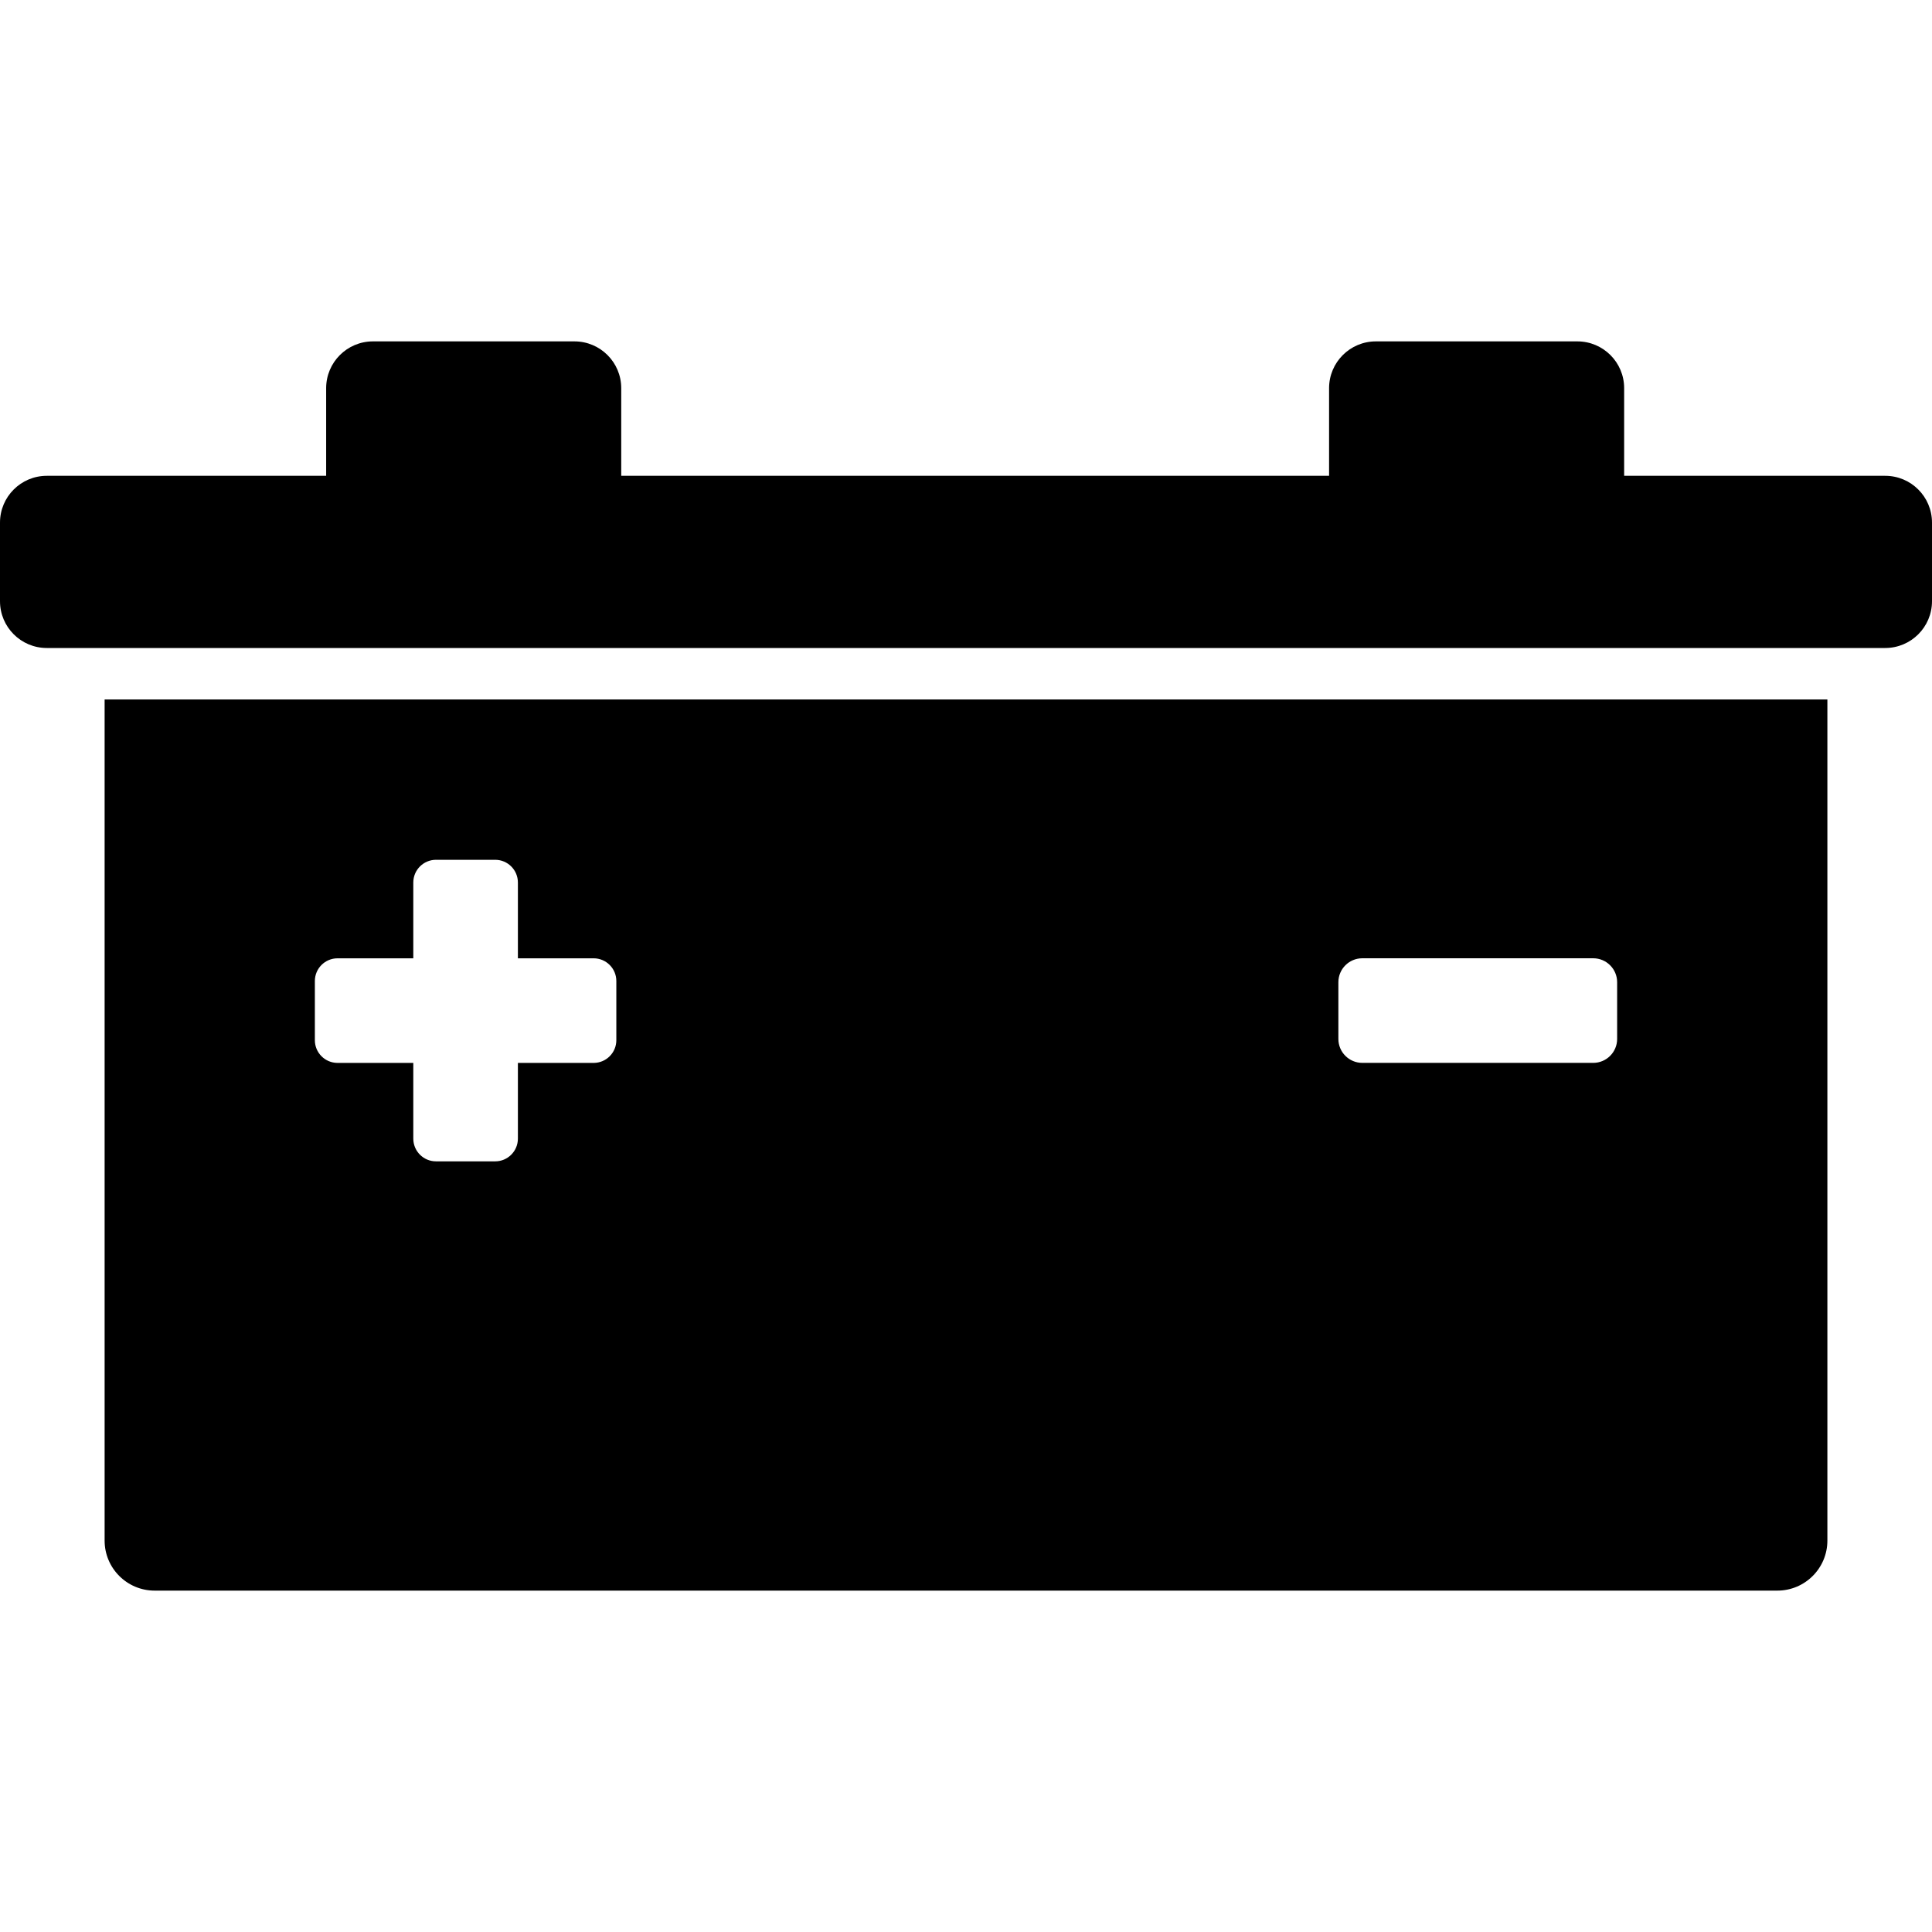
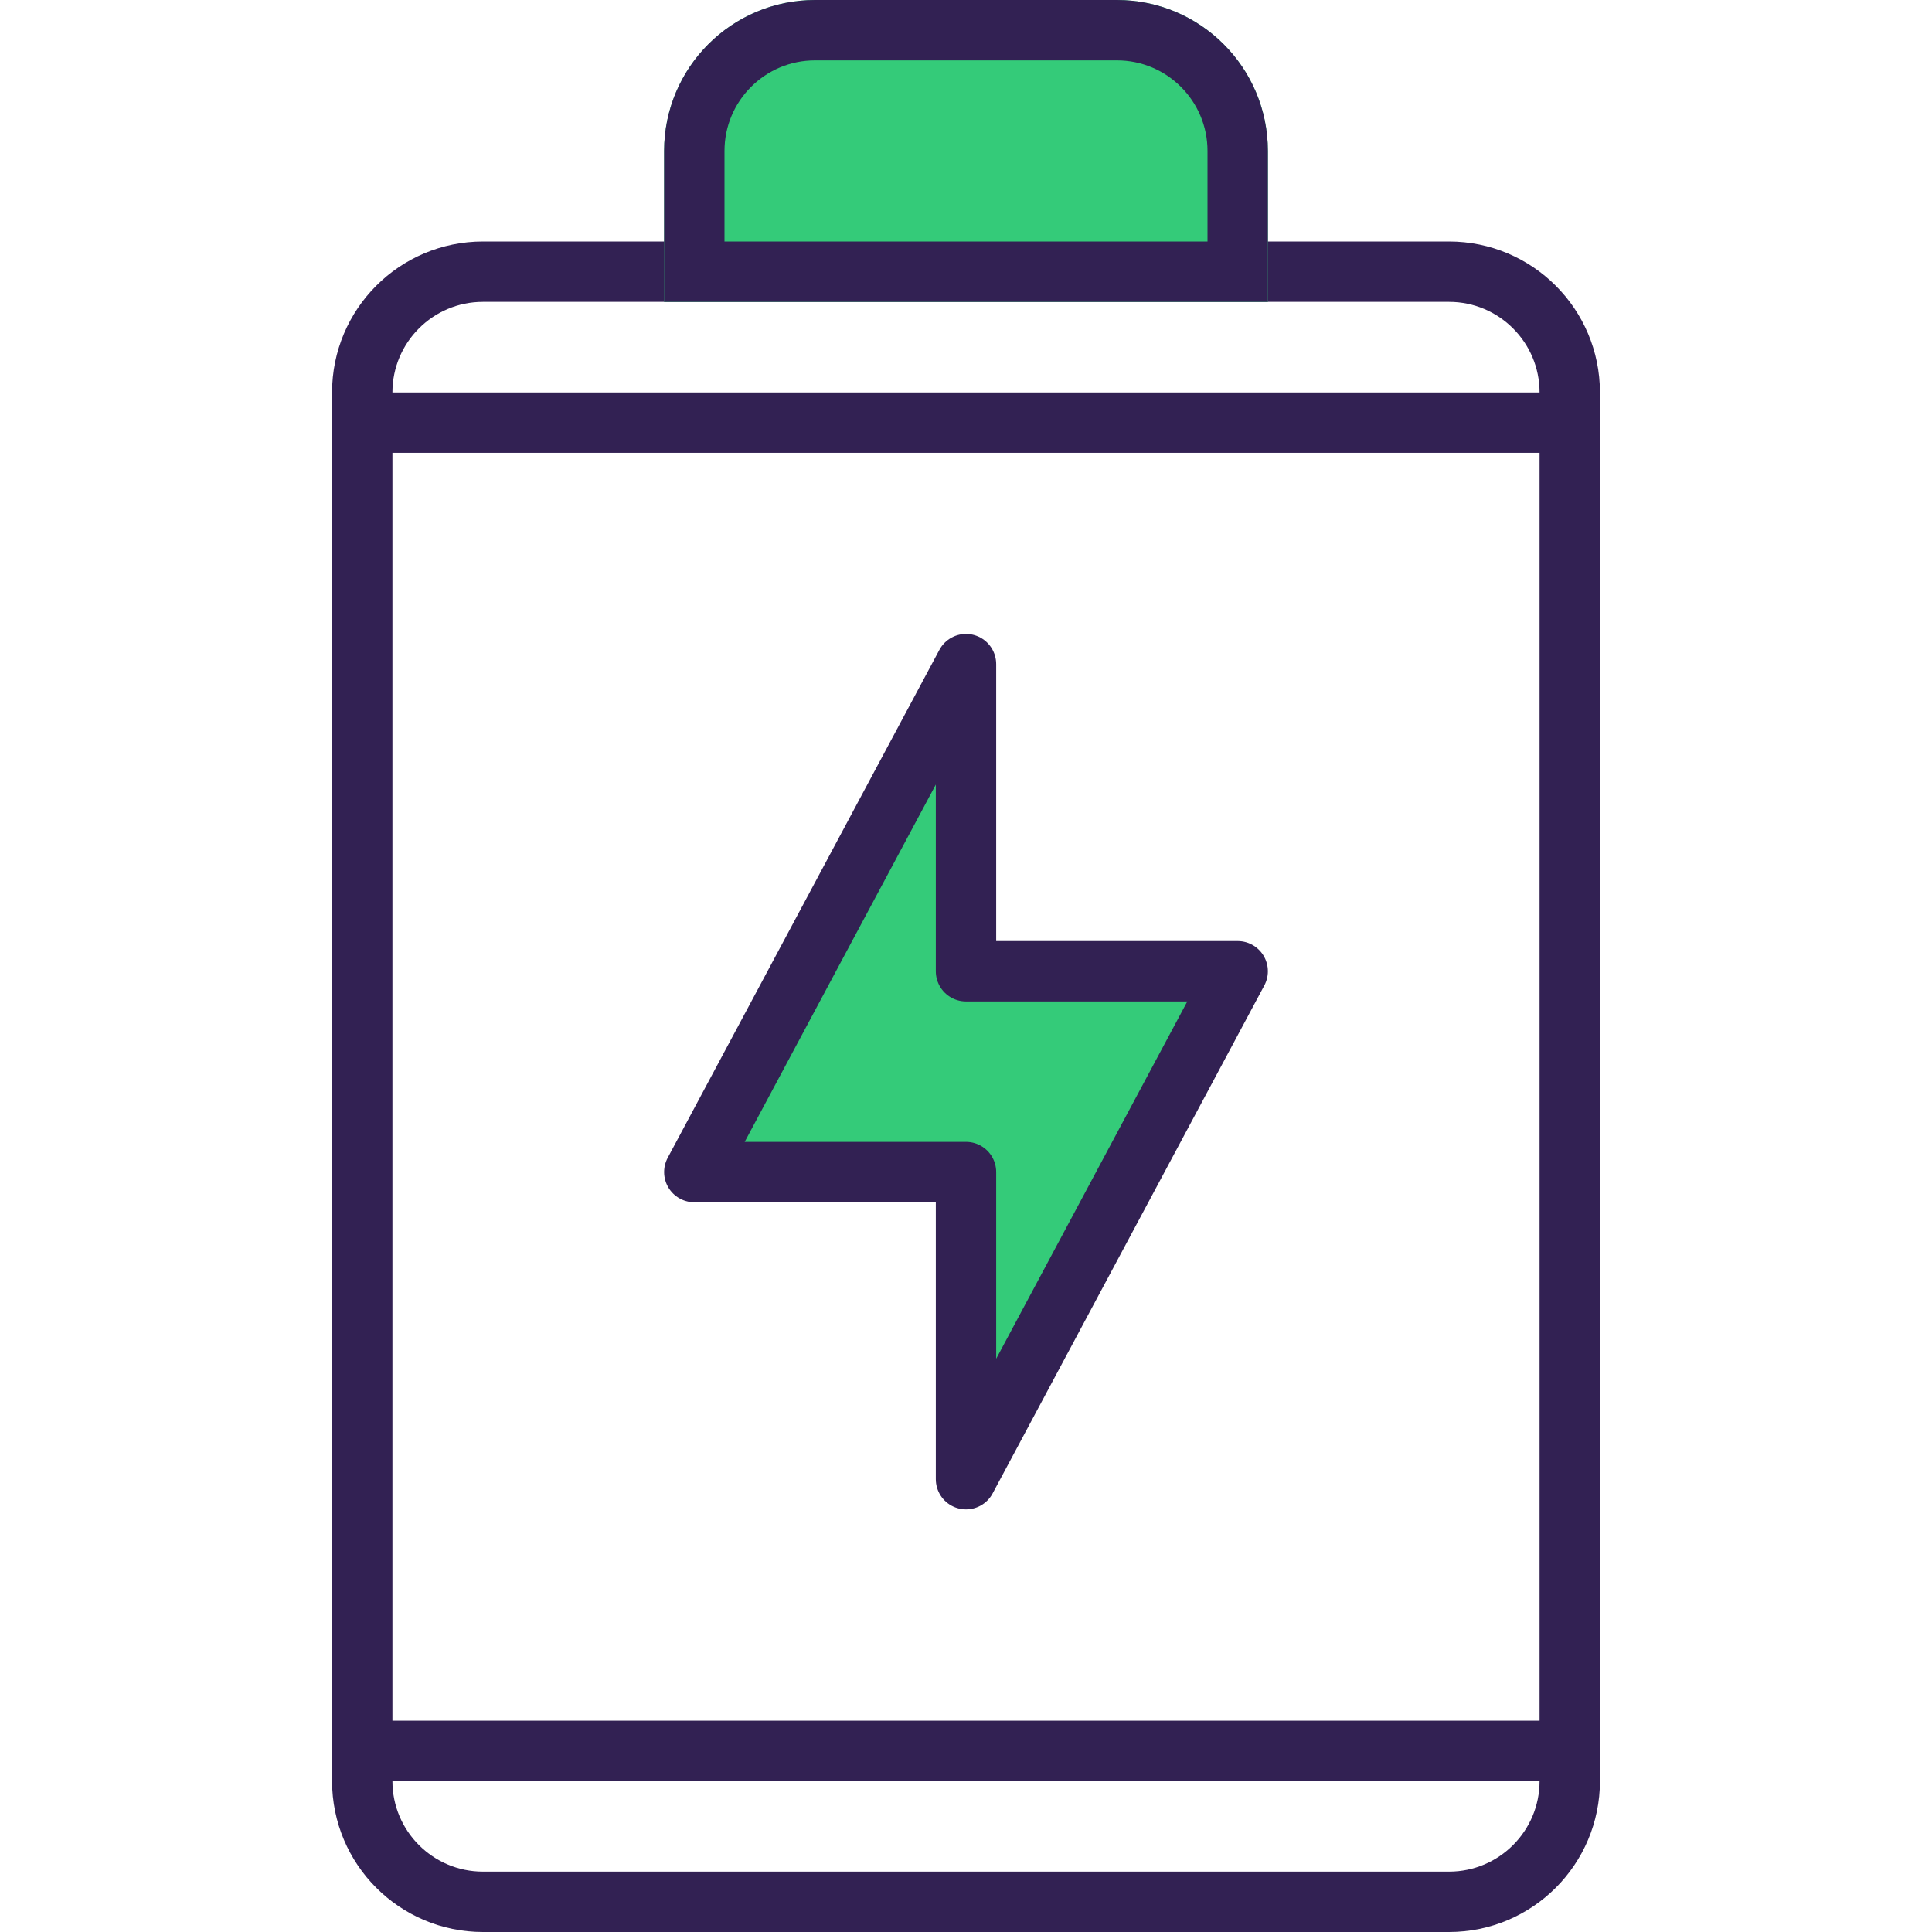
- <svg xmlns="http://www.w3.org/2000/svg" version="1.1" id="Capa_1" x="0px" y="0px" width="938px" height="938px" viewBox="0 0 938 938" style="enable-background:new 0 0 938 938;" xml:space="preserve">
-   <g>
-     <g>
-       <path d="M50.792,747.965c0,13.415,10.875,24.29,24.29,24.29h787.836c13.415,0,24.29-10.875,24.29-24.29v-408.36H50.792V747.965z     M649.792,476.871c0-6.419,5.203-11.622,11.622-11.622h112.098c6.419,0,11.622,5.203,11.622,11.622v27.54    c0,6.419-5.203,11.622-11.622,11.622H661.414c-6.419,0-11.622-5.203-11.622-11.622V476.871z M152.866,476.295    c0-6.091,4.938-11.029,11.029-11.029h36.764v-36.8c0-6.091,4.938-11.028,11.029-11.028h28.725c6.091,0,11.029,4.938,11.029,11.028    v36.8h36.764c6.091,0,11.029,4.938,11.029,11.029v28.727c0,6.091-4.938,11.028-11.029,11.028h-36.764v36.765    c0,6.091-4.938,11.028-11.029,11.028h-28.725c-6.091,0-11.029-4.938-11.029-11.028V516.05h-36.764    c-6.091,0-11.029-4.938-11.029-11.028V476.295L152.866,476.295z" />
-       <path d="M915.285,314.605c12.545,0,22.715-10.17,22.715-22.715v-38.164c0-12.545-10.17-22.715-22.715-22.715H788.537v-42.552    c0-12.545-10.17-22.715-22.715-22.715h-97.83c-12.545,0-22.715,10.17-22.715,22.715v42.552H301.611v-42.552    c0-12.545-10.17-22.715-22.715-22.715h-97.83c-12.545,0-22.715,10.17-22.715,22.715v42.552H22.715    C10.17,231.01,0,241.181,0,253.727v38.165c0,12.545,10.17,22.715,22.715,22.715h28.076h836.417L915.285,314.605L915.285,314.605z" />
-     </g>
-   </g>
-   <g>
- </g>
-   <g>
- </g>
-   <g>
- </g>
-   <g>
- </g>
-   <g>
- </g>
-   <g>
- </g>
-   <g>
- </g>
-   <g>
- </g>
-   <g>
- </g>
-   <g>
- </g>
-   <g>
- </g>
-   <g>
- </g>
-   <g>
- </g>
-   <g>
- </g>
-   <g>
- </g>
+ <svg xmlns="http://www.w3.org/2000/svg" width="64" height="64" viewBox="0 0 64 64" fill="none">
+   <rect x="12" y="9" width="40" height="54" rx="4" stroke="#322153" stroke-width="2" />
+   <path d="M22 5C22 2.239 24.239 0 27 0H37C39.761 0 42 2.239 42 5V10H22V5Z" fill="#34CB79" />
+   <path d="M23 5C23 2.791 24.791 1 27 1H37C39.209 1 41 2.791 41 5V9H23V5Z" stroke="#322153" stroke-width="2" />
+   <path d="M23 38.826L32 22V32.174H41L32 49V38.826H23Z" fill="#34CB79" />
+   <path d="M23 38.826L32 22V32.174H41L32 49V38.826H23Z" stroke="#322153" stroke-width="2" stroke-linejoin="round" />
+   <line x1="12" y1="14" x2="53" y2="14" stroke="#322153" stroke-width="2" />
+   <line x1="12" y1="58" x2="53" y2="58" stroke="#322153" stroke-width="2" />
</svg>
